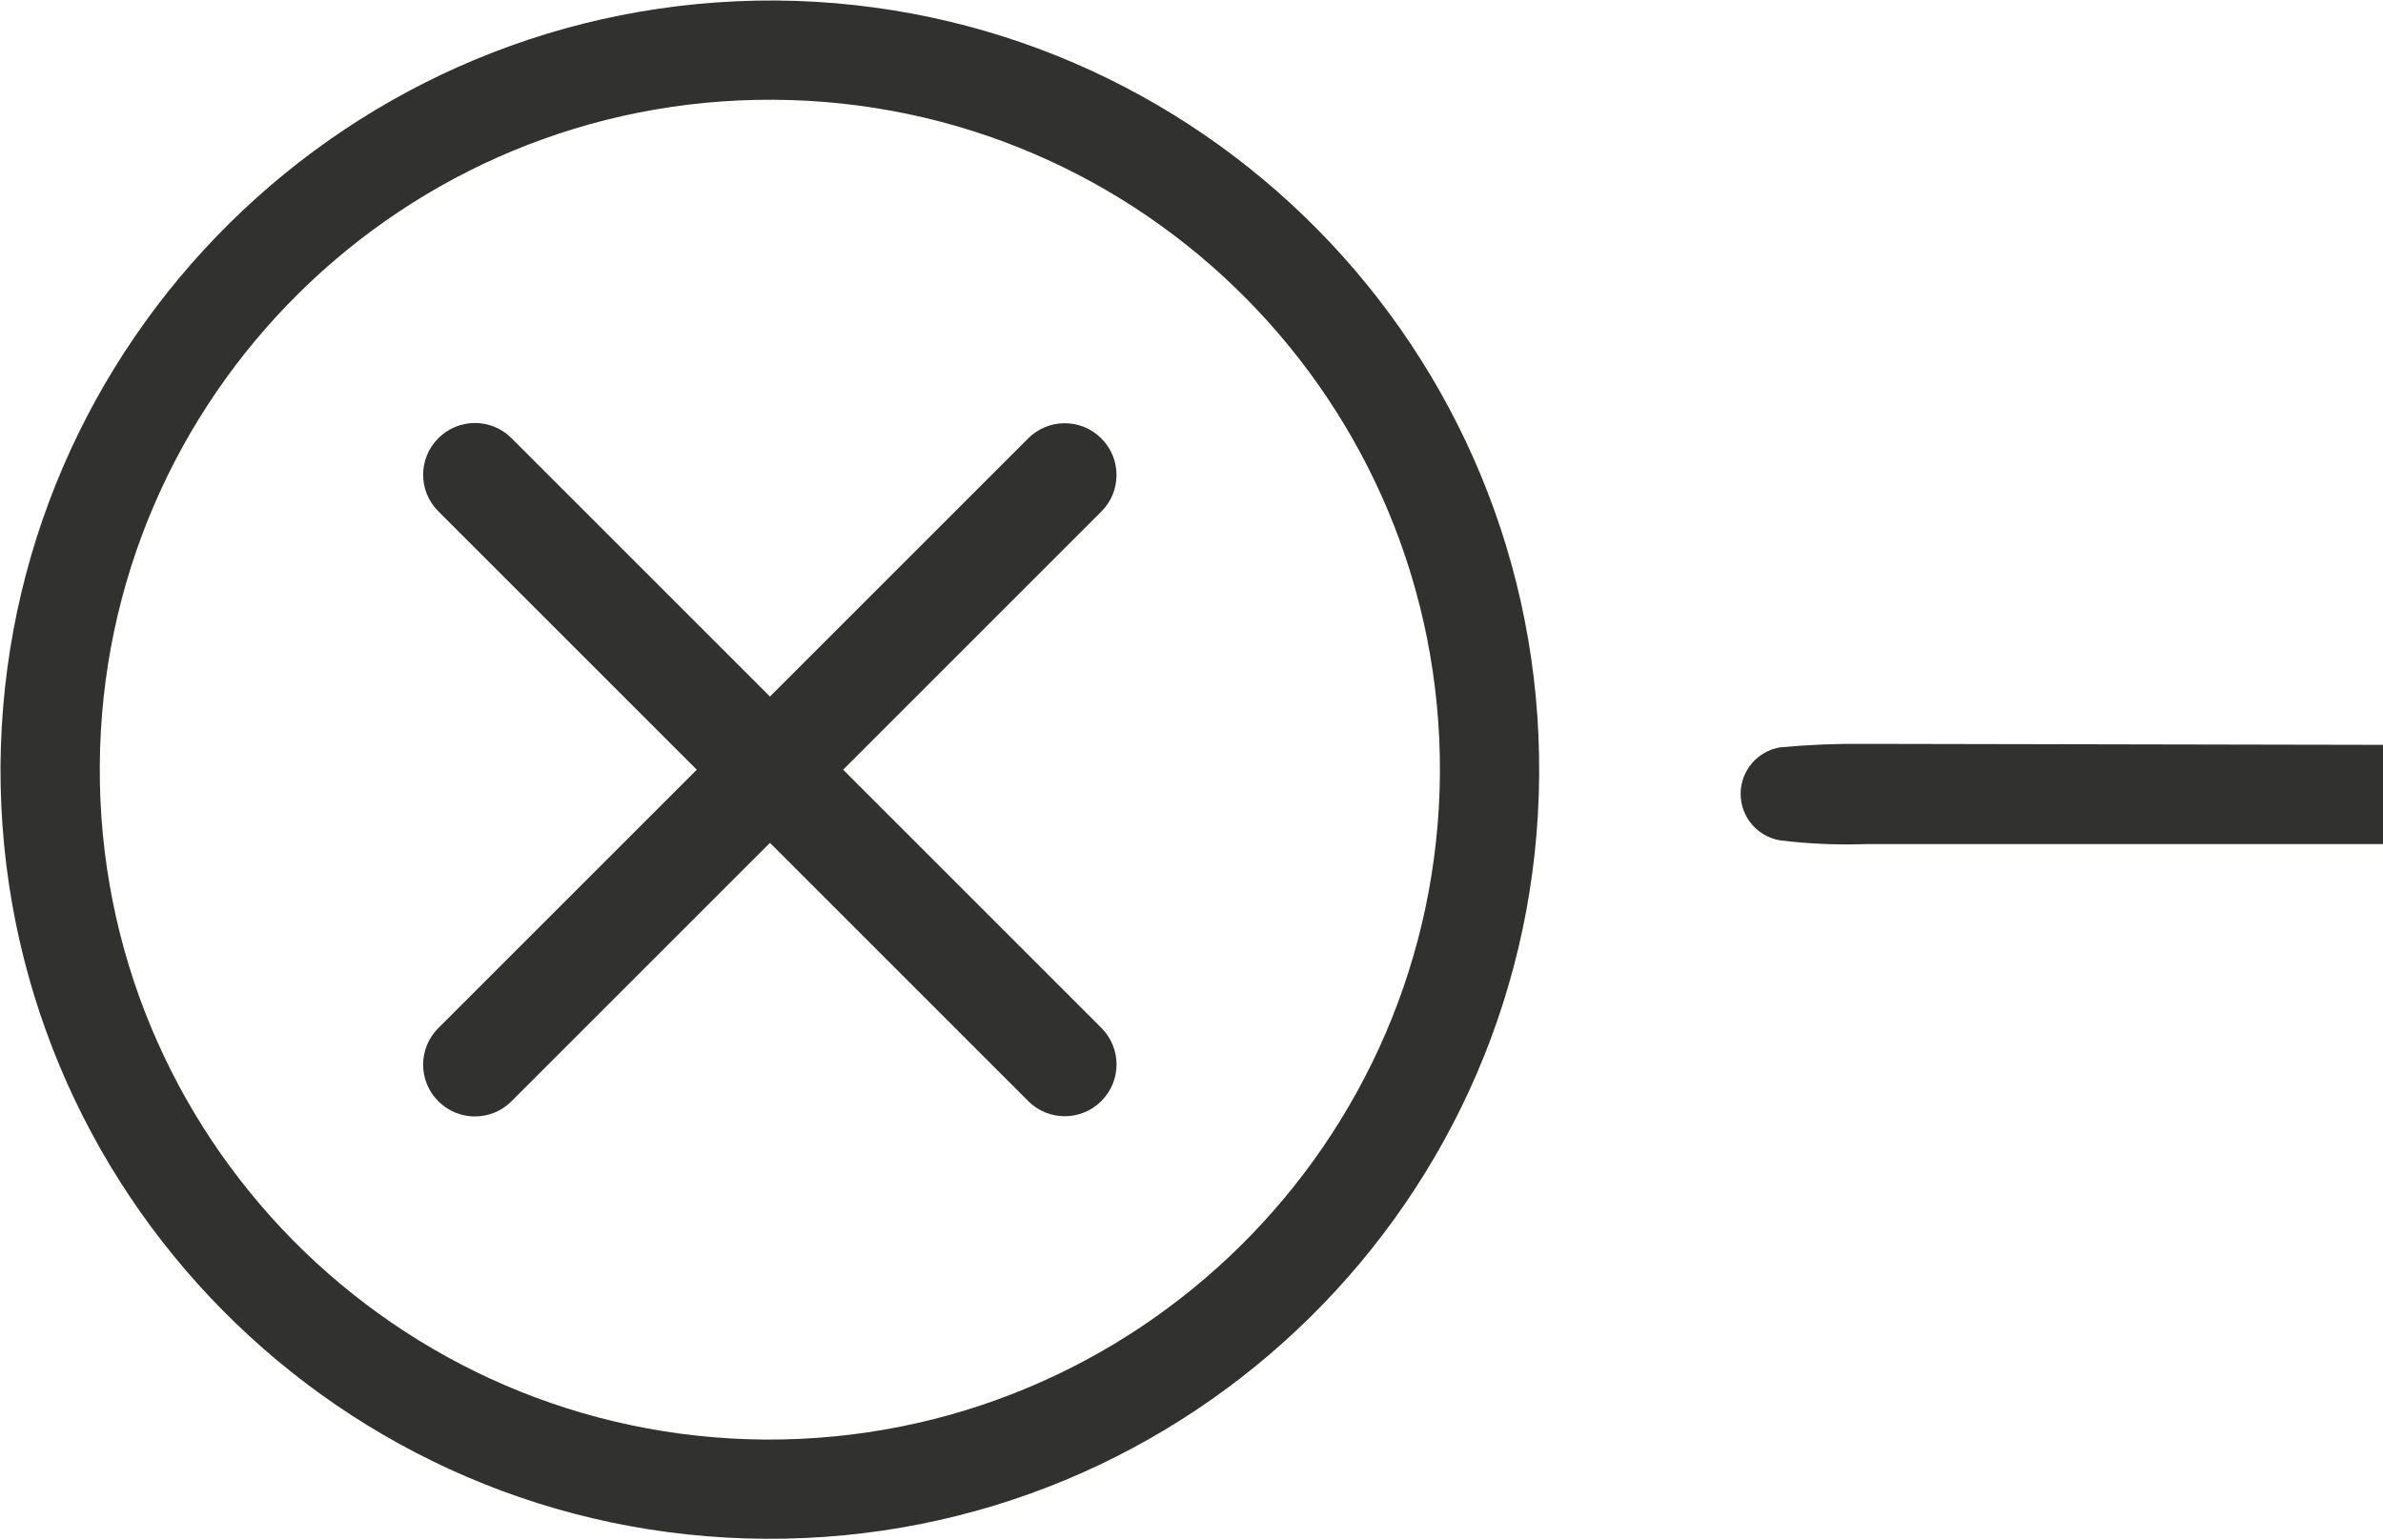
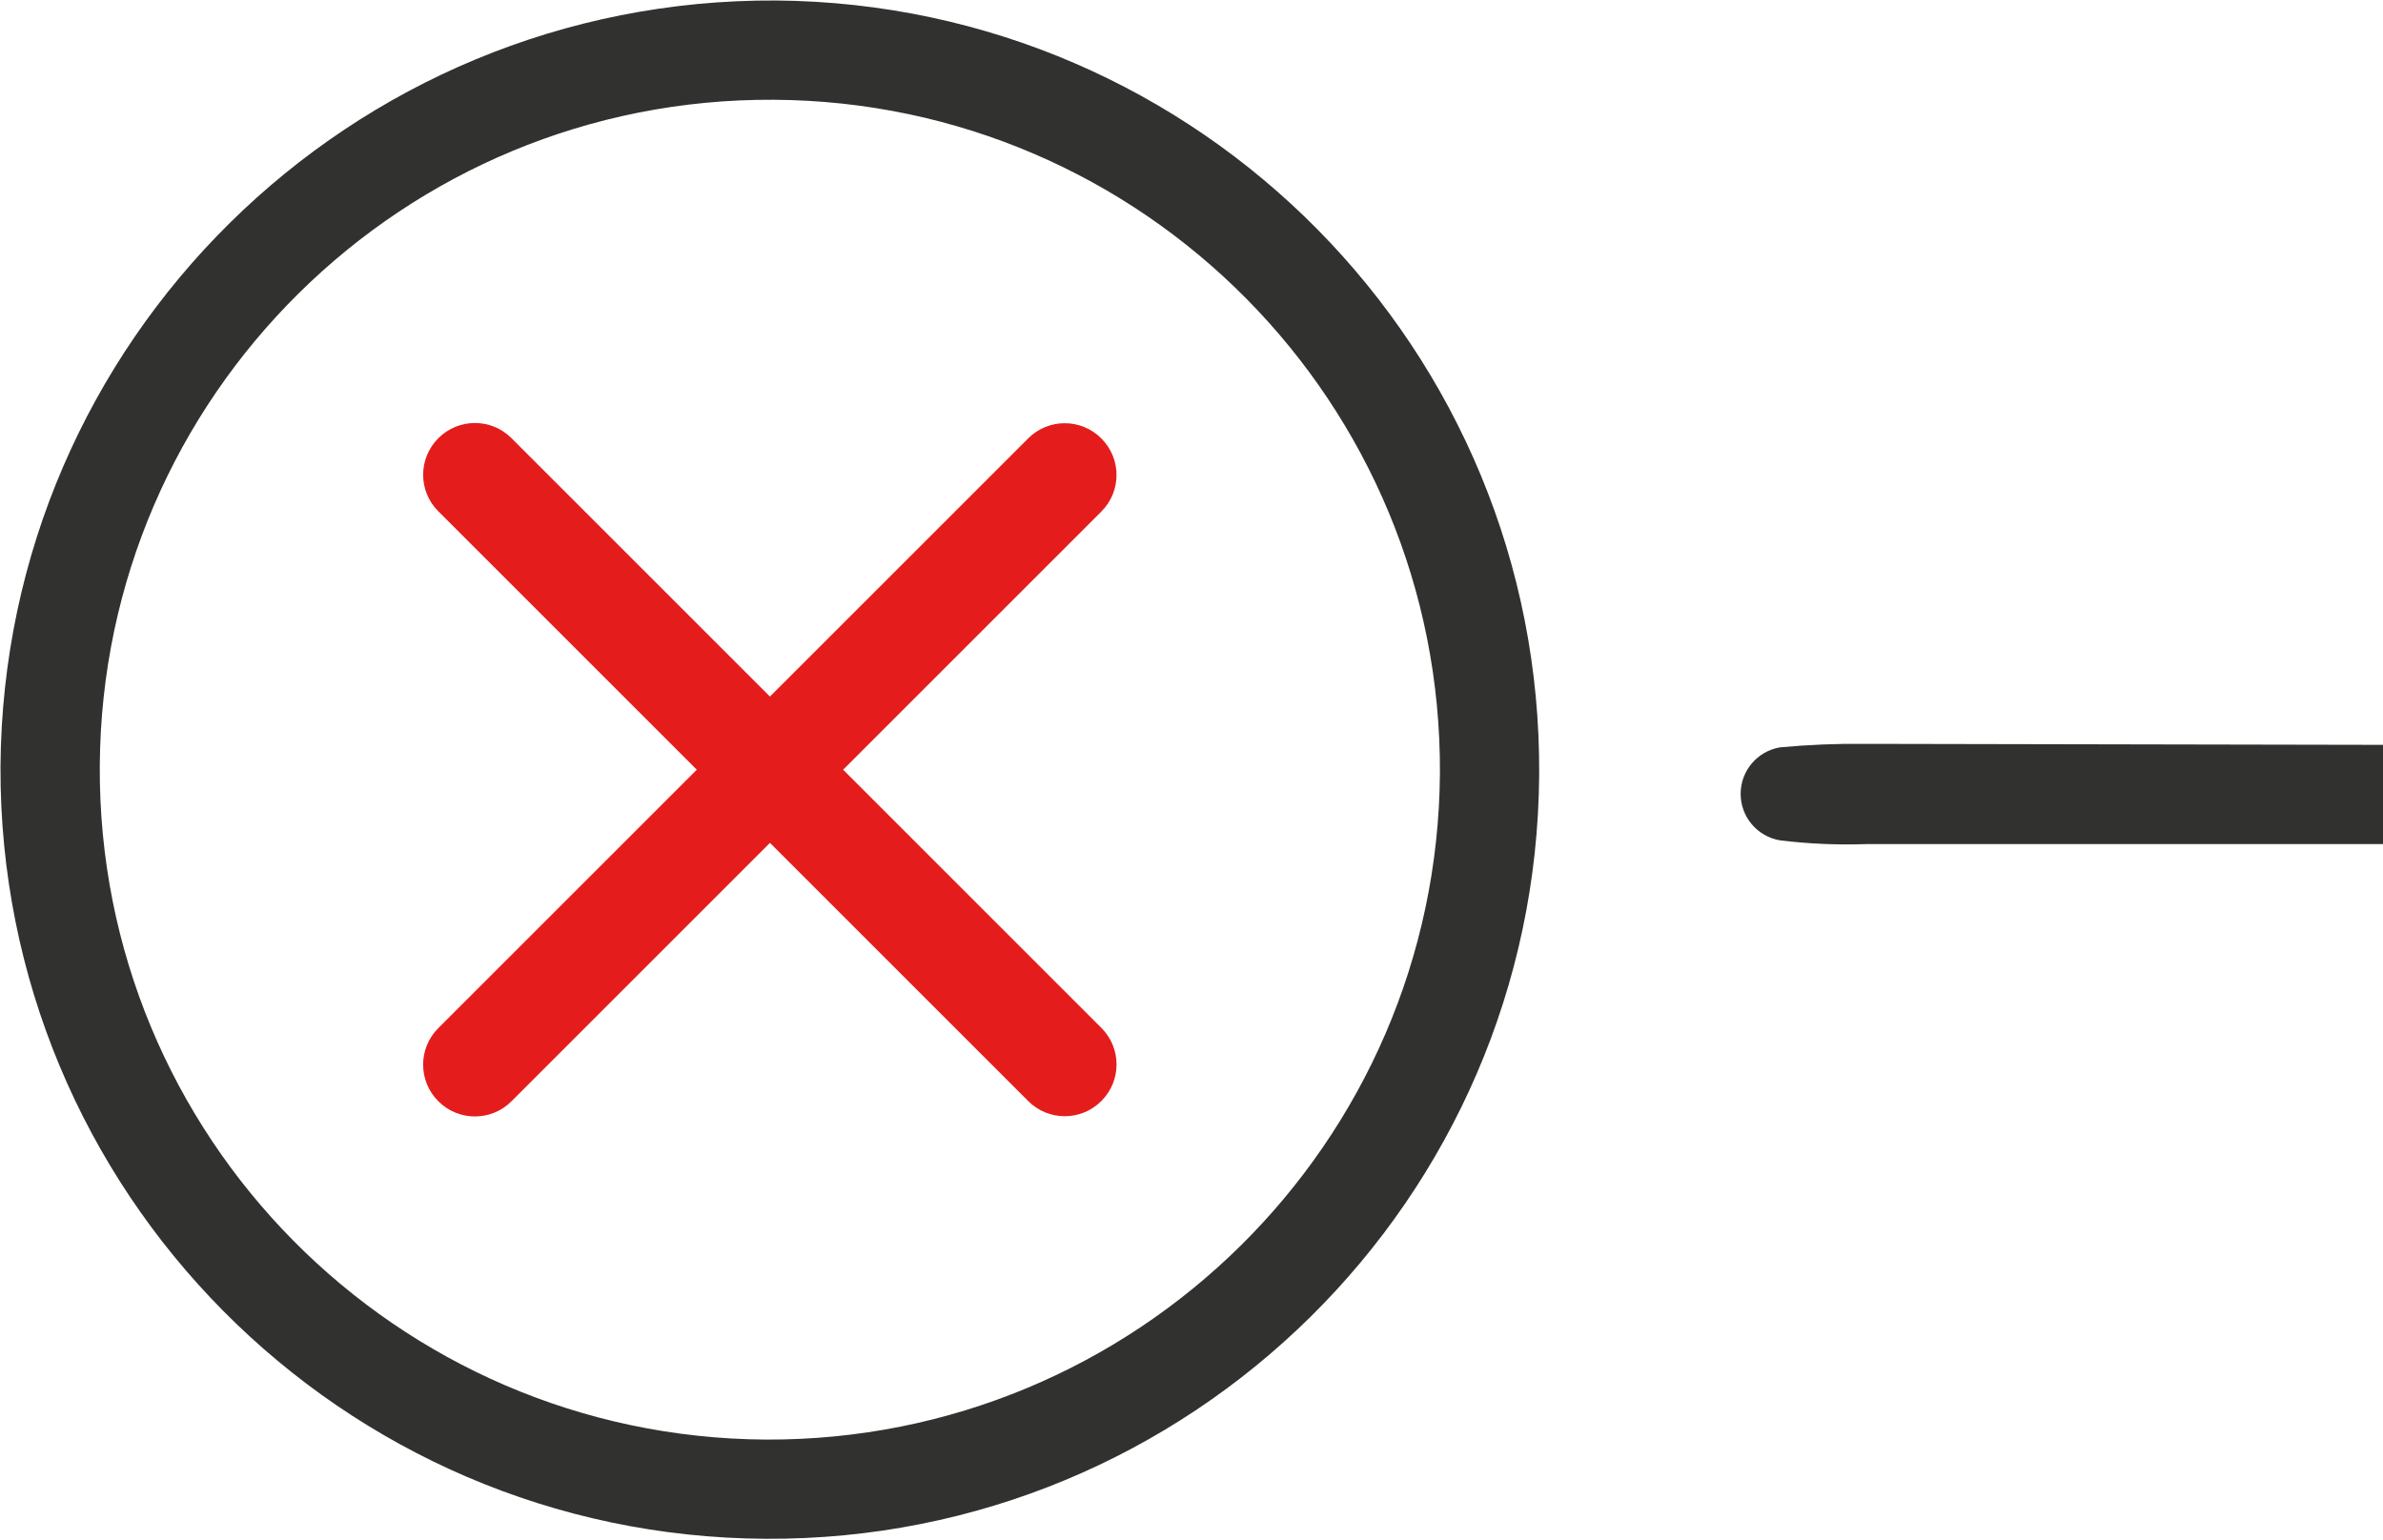
<svg xmlns="http://www.w3.org/2000/svg" id="Ebene_1" data-name="Ebene 1" viewBox="0 0 96.02 62.04">
  <defs>
-     <style>.cls-1{fill:#313130;}</style>
+     <style>.cls-1{fill:#313130;}.cls-2{fill:#e41d1c;}</style>
  </defs>
  <path class="cls-1" d="M734,387l-20.83,0a22.21,22.21,0,0,1-3.46-.15,1.9,1.9,0,0,1,0-3.75,33.36,33.36,0,0,1,3.46-.14L734,383Z" transform="translate(-637.98 -352.98)" />
  <path class="cls-1" d="M669.25,353A31,31,0,1,1,638,383.87,31.08,31.08,0,0,1,669.25,353ZM696,384.15A27,27,0,1,0,668.84,411,27.05,27.05,0,0,0,696,384.15Z" transform="translate(-637.98 -352.98)" />
-   <rect class="cls-1" x="666.92" y="365.11" width="4.17" height="37.78" rx="2.08" ry="2.08" transform="translate(-170.51 -713.56) rotate(45)" />
-   <rect class="cls-1" x="666.91" y="365.11" width="4.17" height="37.78" rx="2.08" ry="2.08" transform="translate(-713.56 232.54) rotate(-45)" />
+   <rect class="cls-2" x="666.92" y="365.11" width="4.17" height="37.78" rx="2.08" ry="2.08" transform="translate(-170.51 -713.56) rotate(45)" />
+   <rect class="cls-2" x="666.91" y="365.11" width="4.17" height="37.78" rx="2.08" ry="2.08" transform="translate(-713.56 232.54) rotate(-45)" />
</svg>
